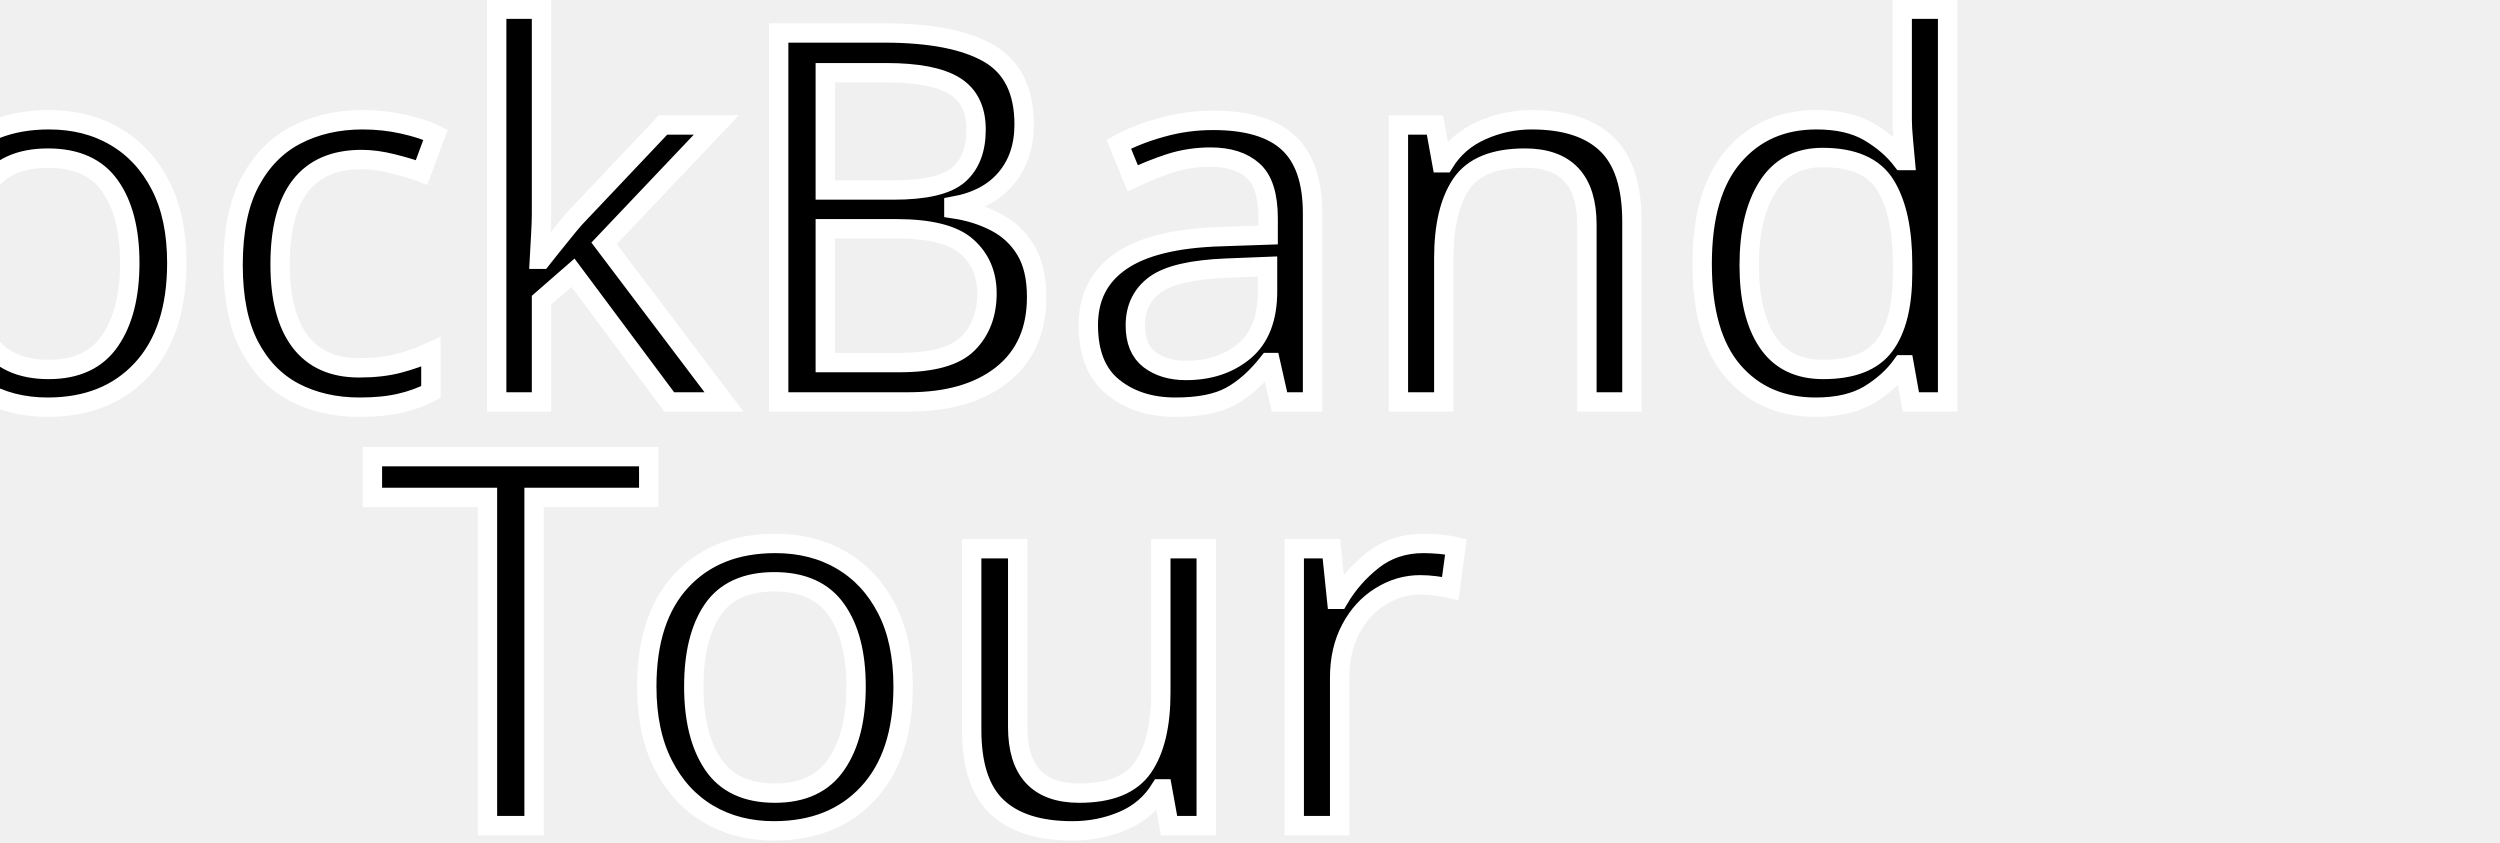
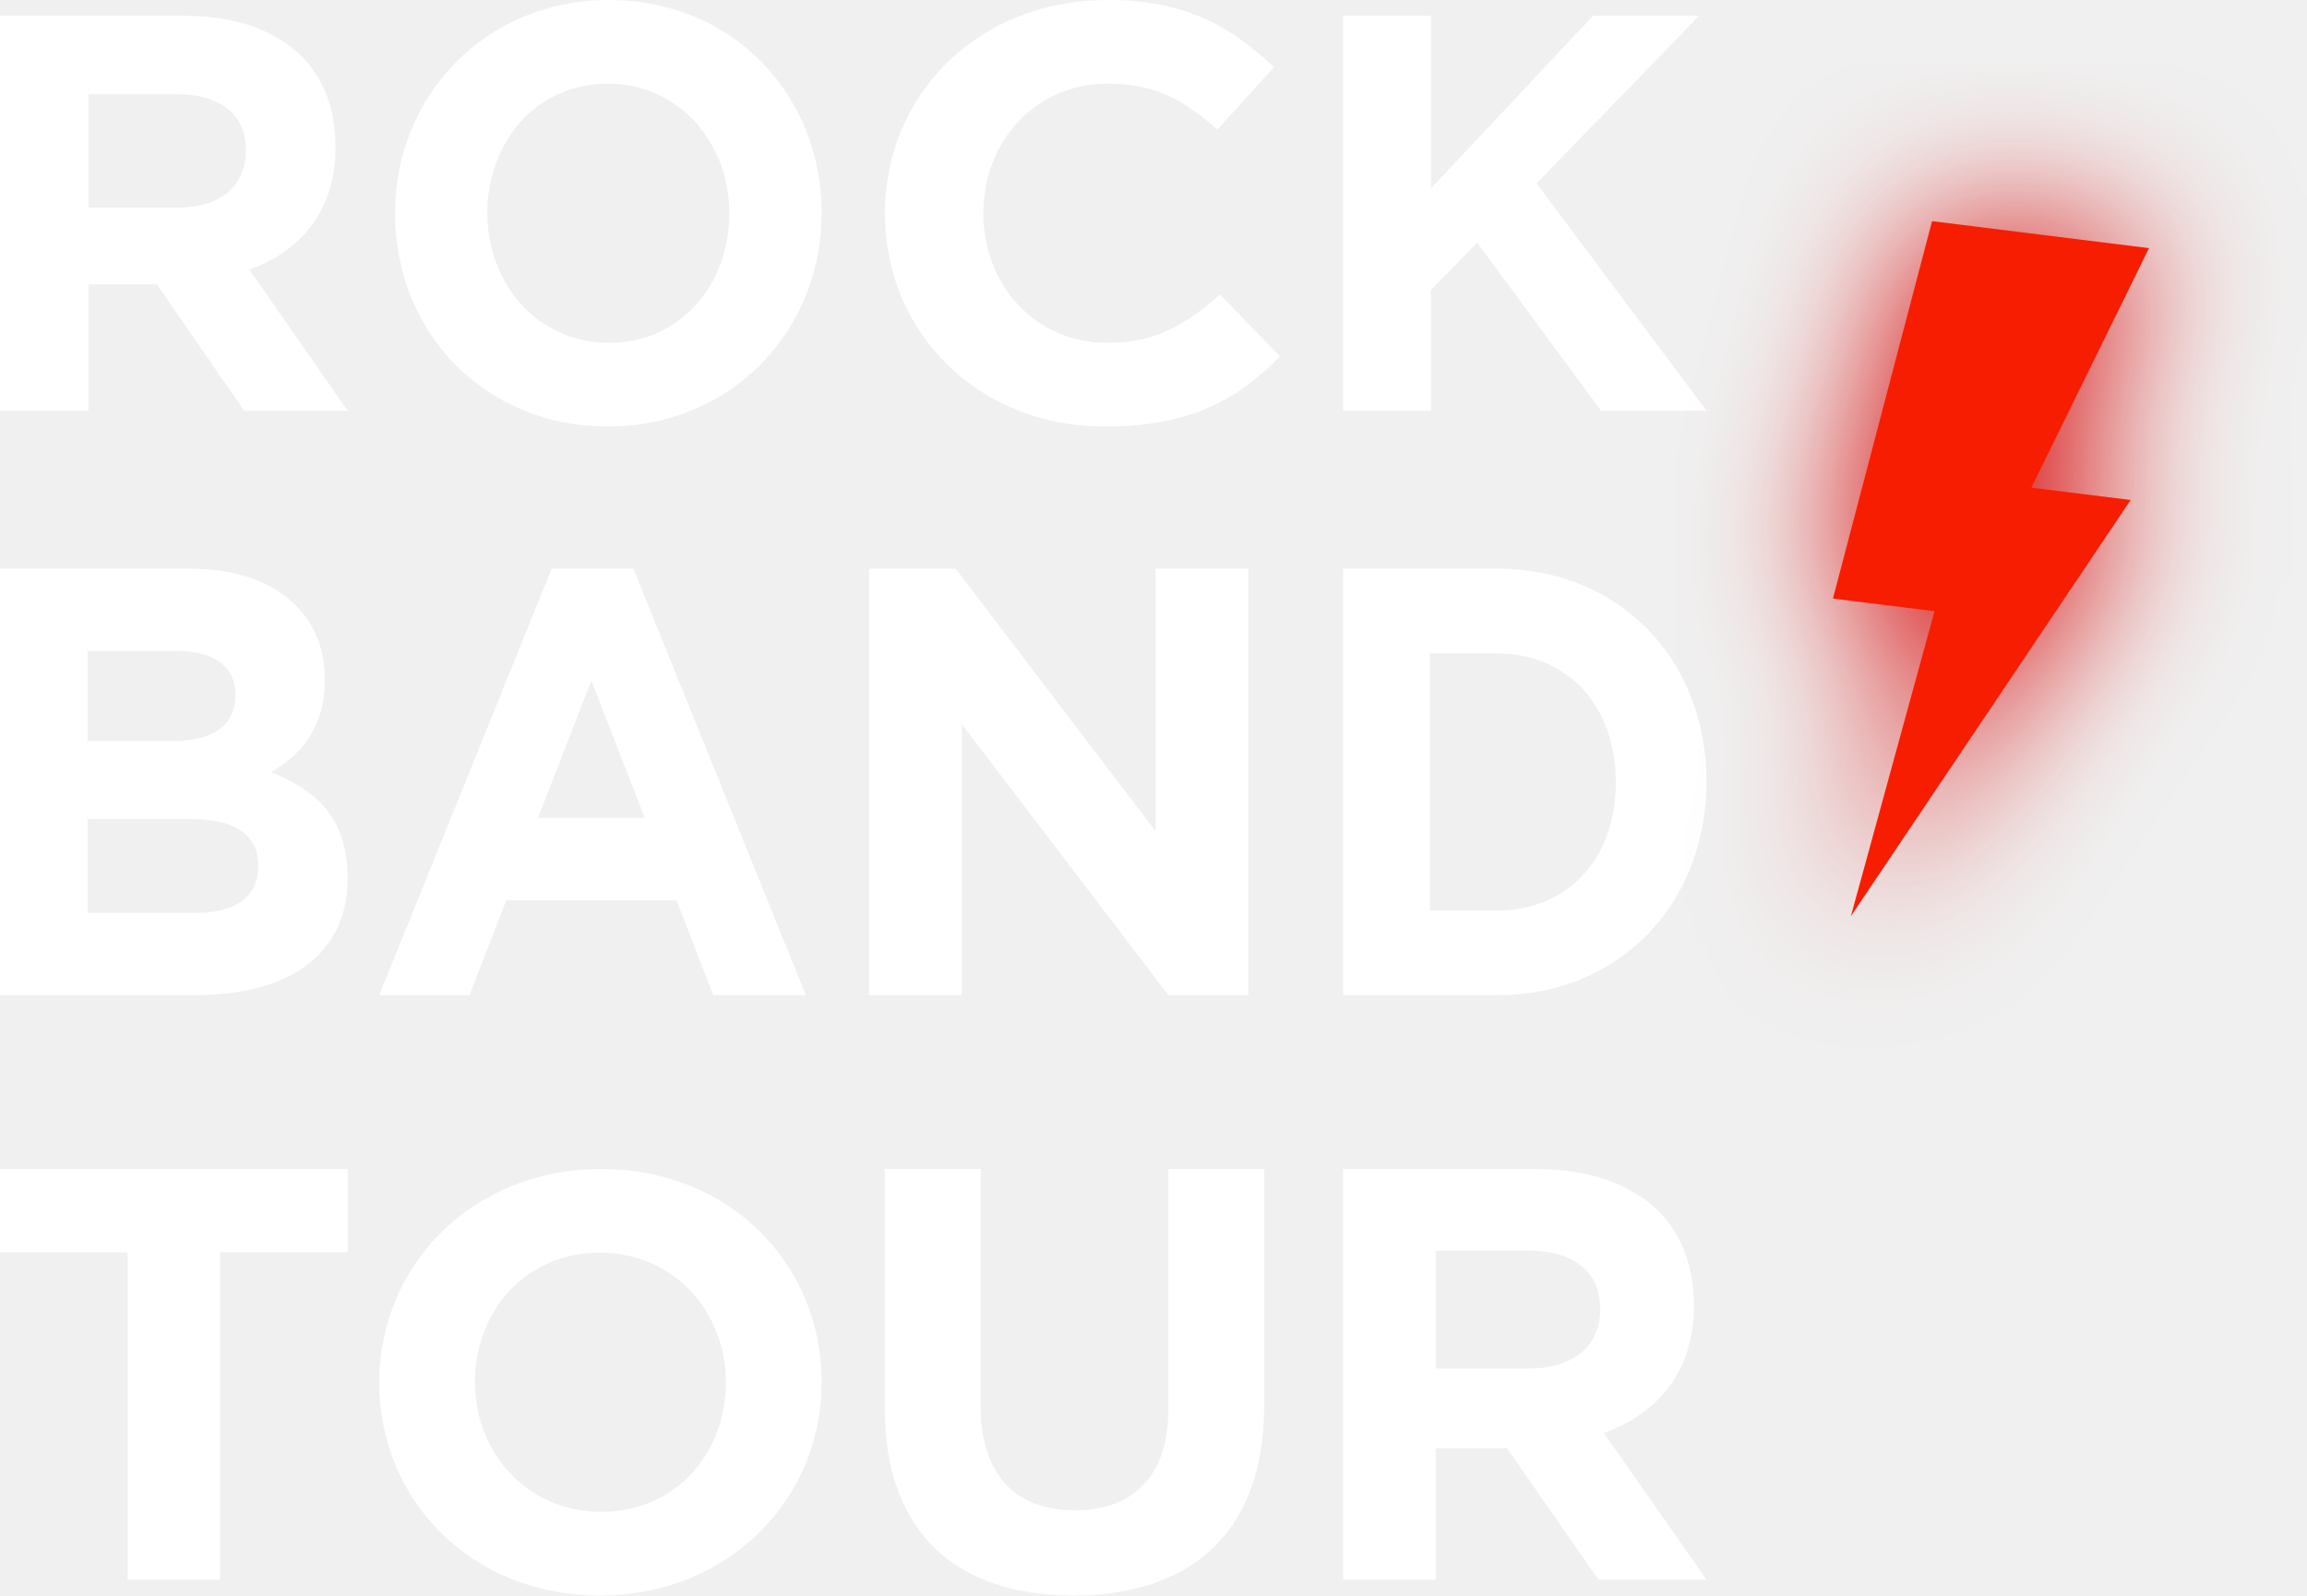
- <svg xmlns="http://www.w3.org/2000/svg" width="54.617mm" height="18.407mm" viewBox="0 0 193.526 65.22" id="svg2" version="1.1">
-   <defs id="defs4" />
-   <g id="layer1" transform="translate(-242.5274,-357.582)">
-     <flowRoot xml:space="preserve" id="flowRoot4150" style="font-style:normal;font-weight:normal;font-size:40px;line-height:125%;font-family:sans-serif;letter-spacing:0px;word-spacing:0px;fill:#000000;fill-opacity:1;stroke:none;stroke-width:1px;stroke-linecap:butt;stroke-linejoin:miter;stroke-opacity:1">
-       <flowRegion id="flowRegion4152">
-         <rect id="rect4154" width="86.368" height="65.155" x="128.289" y="454.352" />
-       </flowRegion>
-       <flowPara id="flowPara4156" />
-     </flowRoot>
-     <text xml:space="preserve" style="font-style:normal;font-weight:normal;font-size:40px;line-height:0%;font-family:sans-serif;letter-spacing:0px;word-spacing:0px;fill:#000000;fill-opacity:1;stroke:none;stroke-width:1px;stroke-linecap:butt;stroke-linejoin:miter;stroke-opacity:1" x="41.921" y="247.271" id="text4158">
-       <tspan id="tspan4160" x="41.921" y="247.271" />
-       <tspan x="41.921" y="247.271" id="tspan4162" />
-       <tspan x="41.921" y="247.271" id="tspan4164" />
-     </text>
-     <text xml:space="preserve" style="font-style:normal;font-variant:normal;font-weight:normal;font-stretch:normal;font-size:40px;line-height:82%;font-family:'Fugaz One';-inkscape-font-specification:'Fugaz One';text-align:center;letter-spacing:0px;word-spacing:0px;text-anchor:middle;fill:#000000;fill-opacity:1;stroke:#ffffff;stroke-width:1.5;stroke-linecap:butt;stroke-linejoin:miter;stroke-miterlimit:4;stroke-dasharray:none;stroke-opacity:1" x="339.392" y="388.692" id="text4166">
-       <tspan id="tspan4168" x="339.392" y="388.692">RockBand</tspan>
-       <tspan x="339.392" y="421.492" id="tspan4170">Tour</tspan>
-     </text>
+ <svg xmlns="http://www.w3.org/2000/svg" width="146" height="101" viewBox="0 0 146 101" fill="none">
+   <path d="M0 1H11.636C14.873 1 17.382 1.893 19.055 3.536C20.473 4.928 21.236 6.893 21.236 9.321C21.236 13.357 19.018 15.893 15.782 17.071L22 26H15.455L9.927 18H5.6V26H0V1ZM11.273 13.143C14 13.143 15.564 11.714 15.564 9.536C15.564 7.178 13.891 5.964 11.164 5.964H5.6V13.143H11.273V13.143Z" fill="white" />
+   <path d="M25 13.5C25 6.079 30.698 0 38.536 0C46.375 0 52 6.004 52 13.5C52 20.921 46.302 27 38.464 27C30.625 27 25 20.996 25 13.5ZM46.157 13.5C46.157 9.025 42.964 5.295 38.464 5.295C33.964 5.295 30.843 8.95 30.843 13.5C30.843 17.975 34.036 21.704 38.536 21.704C43.036 21.704 46.157 18.05 46.157 13.5Z" fill="white" />
+   <path d="M56 13.5C56 6.079 61.805 0 70.126 0C75.234 0 78.098 1.865 80.613 4.251L77.053 8.204C74.963 6.377 73.183 5.295 70.087 5.295C65.52 5.295 62.231 8.95 62.231 13.5C62.231 17.975 65.443 21.704 70.087 21.704C73.183 21.704 75.079 20.511 77.208 18.646L81 22.562C78.214 25.434 75.118 27 69.893 27C61.921 27 56 21.071 56 13.5Z" fill="white" />
+   <path d="M85 1H90.561V11.928L100.815 1H107.531L97.24 11.607L108 26H101.32L93.485 15.357L90.56 18.357V26H85V1H85Z" fill="white" />
+   <path d="M0 36H12.017C14.975 36 17.304 36.849 18.783 38.391C19.966 39.626 20.558 41.13 20.558 43.059C20.558 46.106 19.005 47.803 17.156 48.883C20.151 50.078 22 51.892 22 55.594C22 60.532 18.155 63 12.313 63H0V36ZM10.797 46.916C13.311 46.916 14.901 46.067 14.901 43.984C14.901 42.21 13.57 41.207 11.166 41.207H5.546V46.916H10.797V46.916ZM12.313 57.793C14.827 57.793 16.343 56.867 16.343 54.785C16.343 52.971 15.049 51.853 12.128 51.853H5.546V57.793H12.313Z" fill="white" />
+   <path d="M34.916 36H40.084L51 63H45.142L42.813 56.987H32.042L29.713 63H24L34.916 36ZM40.811 51.779L37.427 43.085L34.043 51.779H40.811Z" fill="white" />
+   <path d="M55 36H60.479L73.135 52.624V36H79V63H73.945L60.865 45.836V63H55V36Z" fill="white" />
+   <path d="M85 36H94.735C102.58 36 108 41.824 108 49.5C108 57.099 102.58 63 94.735 63H85V36ZM94.735 57.639C99.228 57.639 102.259 54.36 102.259 49.5C102.259 44.717 99.228 41.362 94.735 41.362H90.491V57.639H94.735Z" fill="white" />
+   <path d="M8.079 79.274H0V74H22V79.274H13.921V100H8.079V79.274Z" fill="white" />
+   <path d="M24 87.5C24 80.079 29.909 74 38.038 74C46.167 74 52 80.004 52 87.5C52 94.921 46.092 101 37.962 101C29.833 101 24 94.996 24 87.5ZM45.941 87.5C45.941 83.025 42.629 79.296 37.962 79.296C33.296 79.296 30.059 82.95 30.059 87.5C30.059 91.975 33.371 95.704 38.038 95.704C42.704 95.704 45.941 92.05 45.941 87.5Z" fill="white" />
+   <path d="M56 89.19V74H62.059V89.038C62.059 93.367 64.302 95.608 68 95.608C71.698 95.608 73.941 93.443 73.941 89.228V74H80V89C80 97.05 75.318 101 67.921 101C60.525 101 56 97.012 56 89.19Z" fill="white" />
+   <path d="M85 74H97.165C100.549 74 103.172 74.929 104.921 76.637C106.403 78.085 107.202 80.128 107.202 82.654C107.202 86.852 104.883 89.489 101.499 90.714L108 100H101.157L95.379 91.68H90.855V100H85V74H85ZM96.785 86.629C99.636 86.629 101.271 85.143 101.271 82.877C101.271 80.426 99.522 79.163 96.671 79.163H90.855V86.629H96.785Z" fill="white" />
+   <g filter="url(#filter0_d)">
+     <path d="M122.272 14L116 37.891L122.428 38.691L117.134 58L134.839 31.652L128.554 30.87L136 15.708L122.272 14Z" fill="#F71D00" />
  </g>
+   <defs>
+     <filter id="filter0_d" x="106" y="4" width="40" height="64" filterUnits="userSpaceOnUse" color-interpolation-filters="sRGB">
+       <feFlood flood-opacity="0" result="BackgroundImageFix" />
+       <feColorMatrix in="SourceAlpha" type="matrix" values="0 0 0 0 0 0 0 0 0 0 0 0 0 0 0 0 0 0 127 0" />
+       <feOffset />
+       <feGaussianBlur stdDeviation="5" />
+       <feColorMatrix type="matrix" values="0 0 0 0 0.847 0 0 0 0 0 0 0 0 0 0 0 0 0 1 0" />
+       <feBlend mode="normal" in2="BackgroundImageFix" result="effect1_dropShadow" />
+       <feBlend mode="normal" in="SourceGraphic" in2="effect1_dropShadow" result="shape" />
+     </filter>
+   </defs>
</svg>
